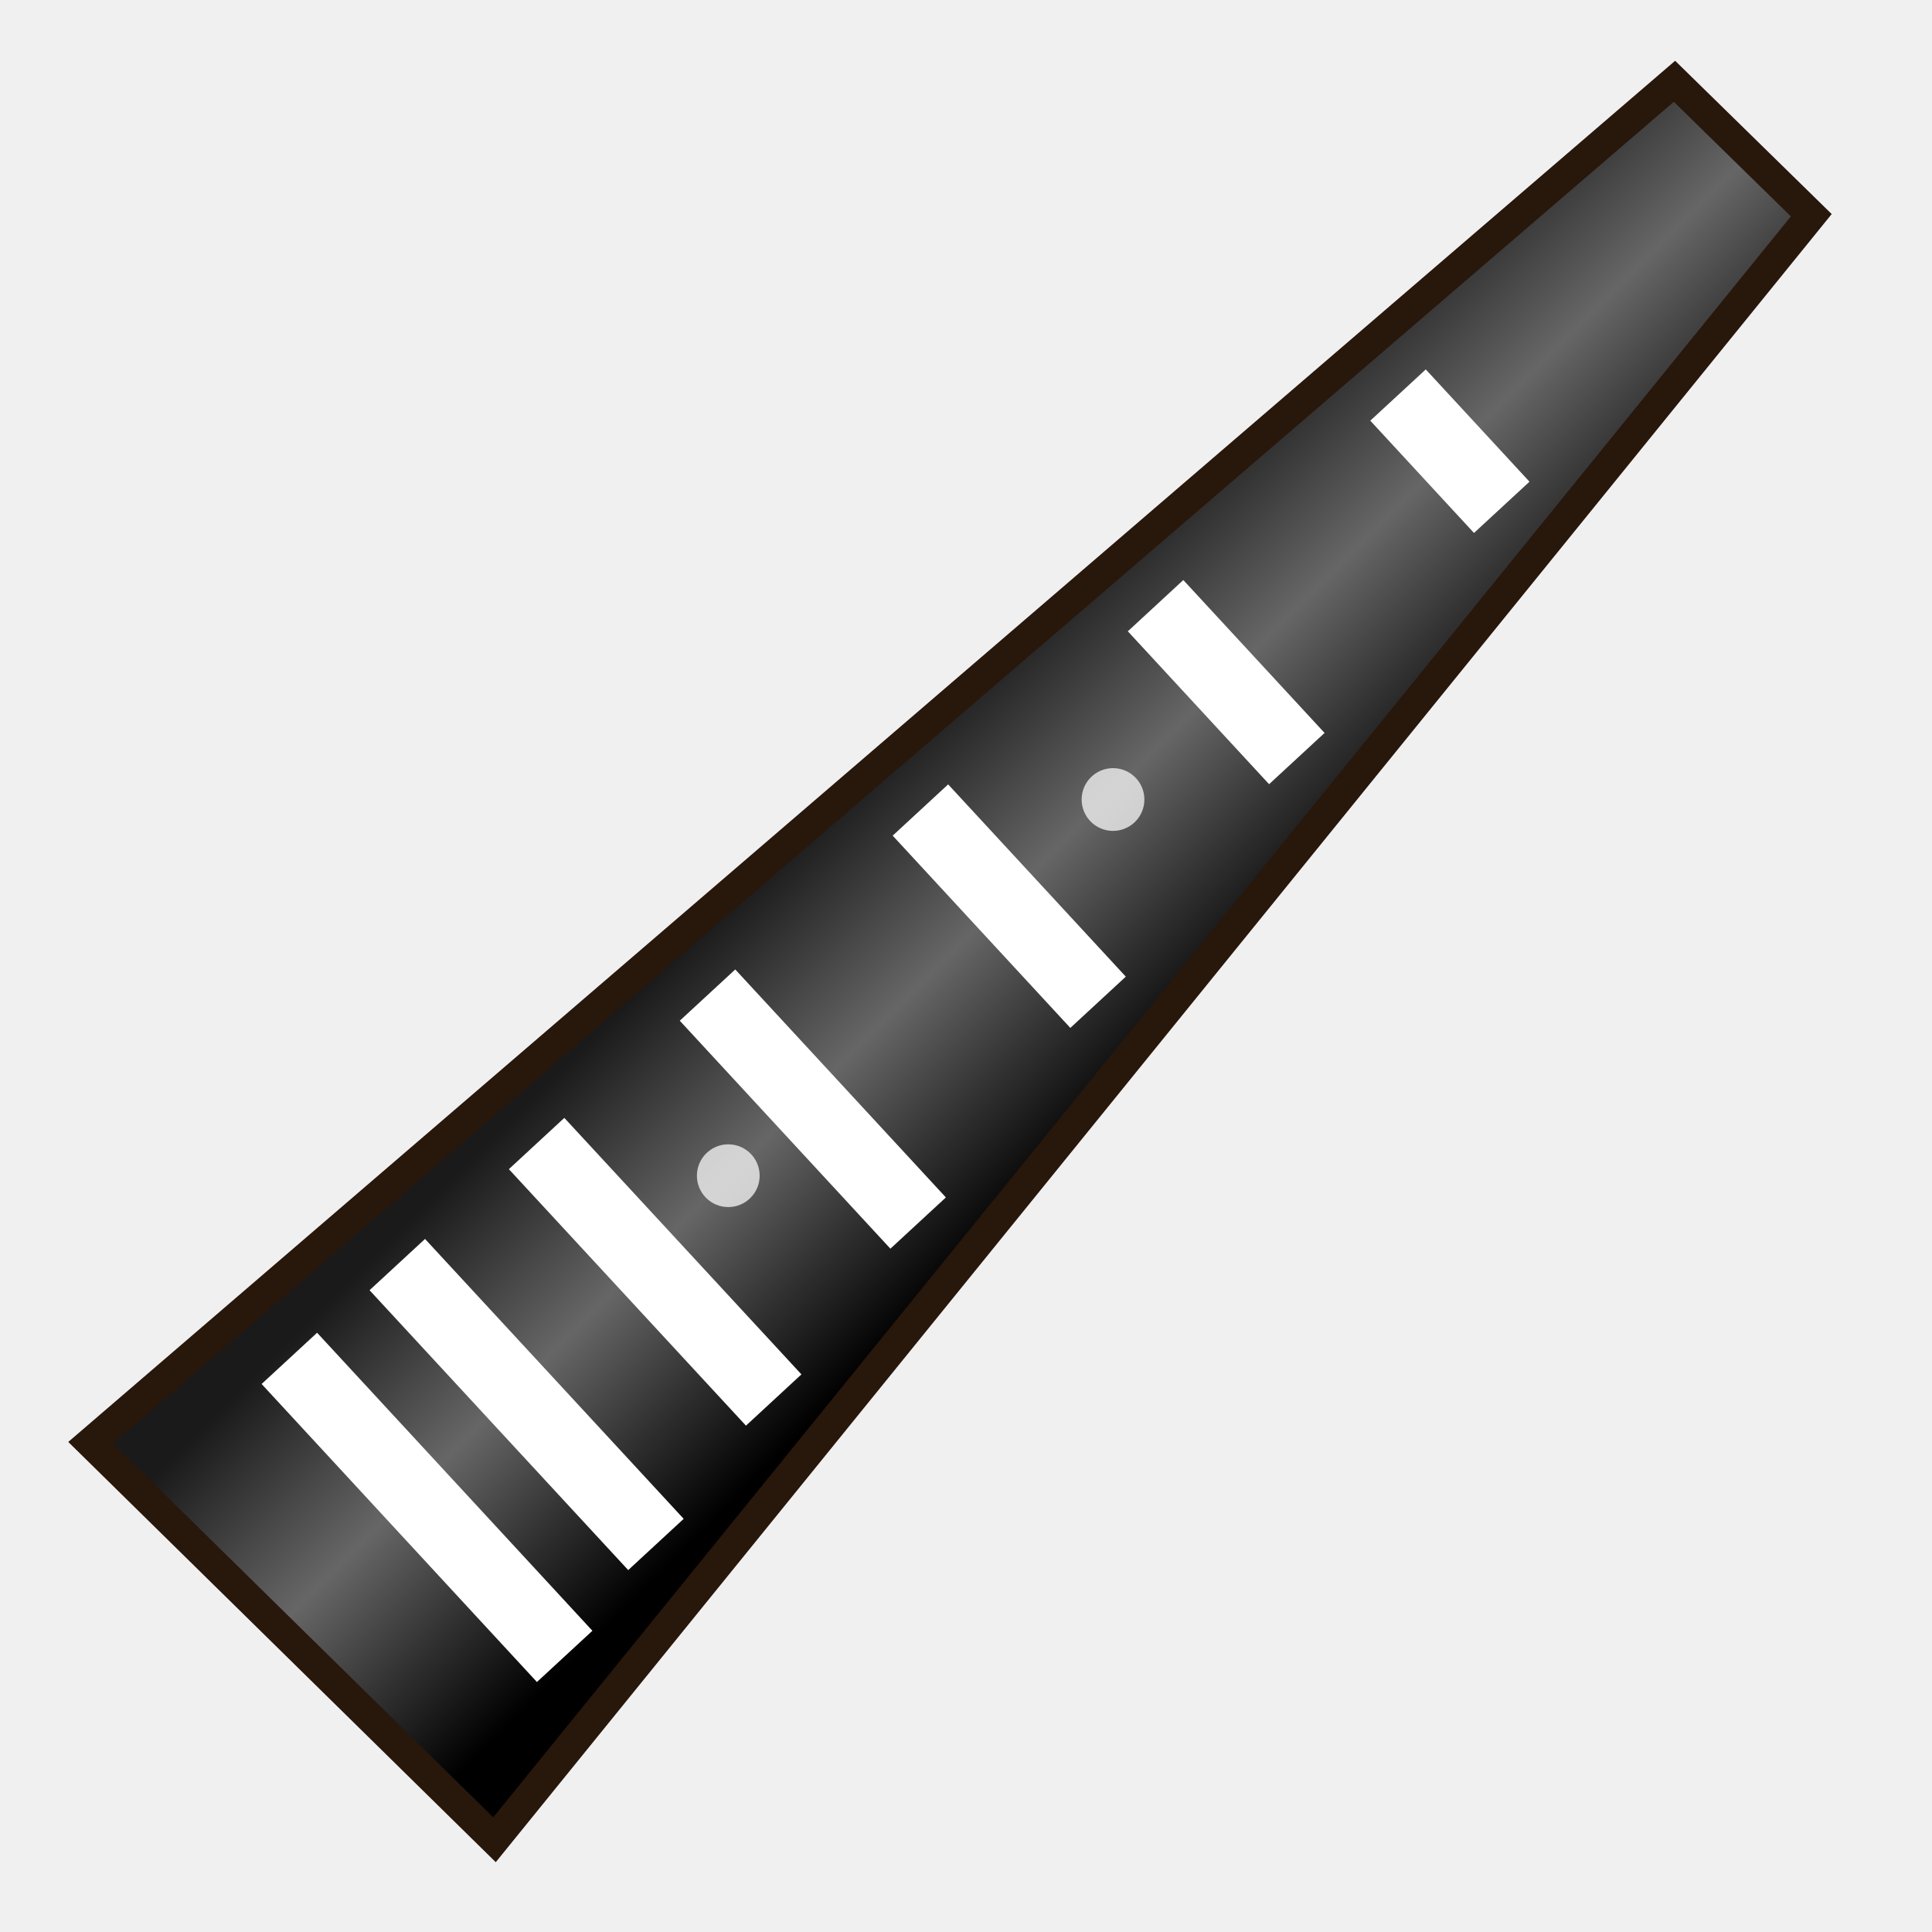
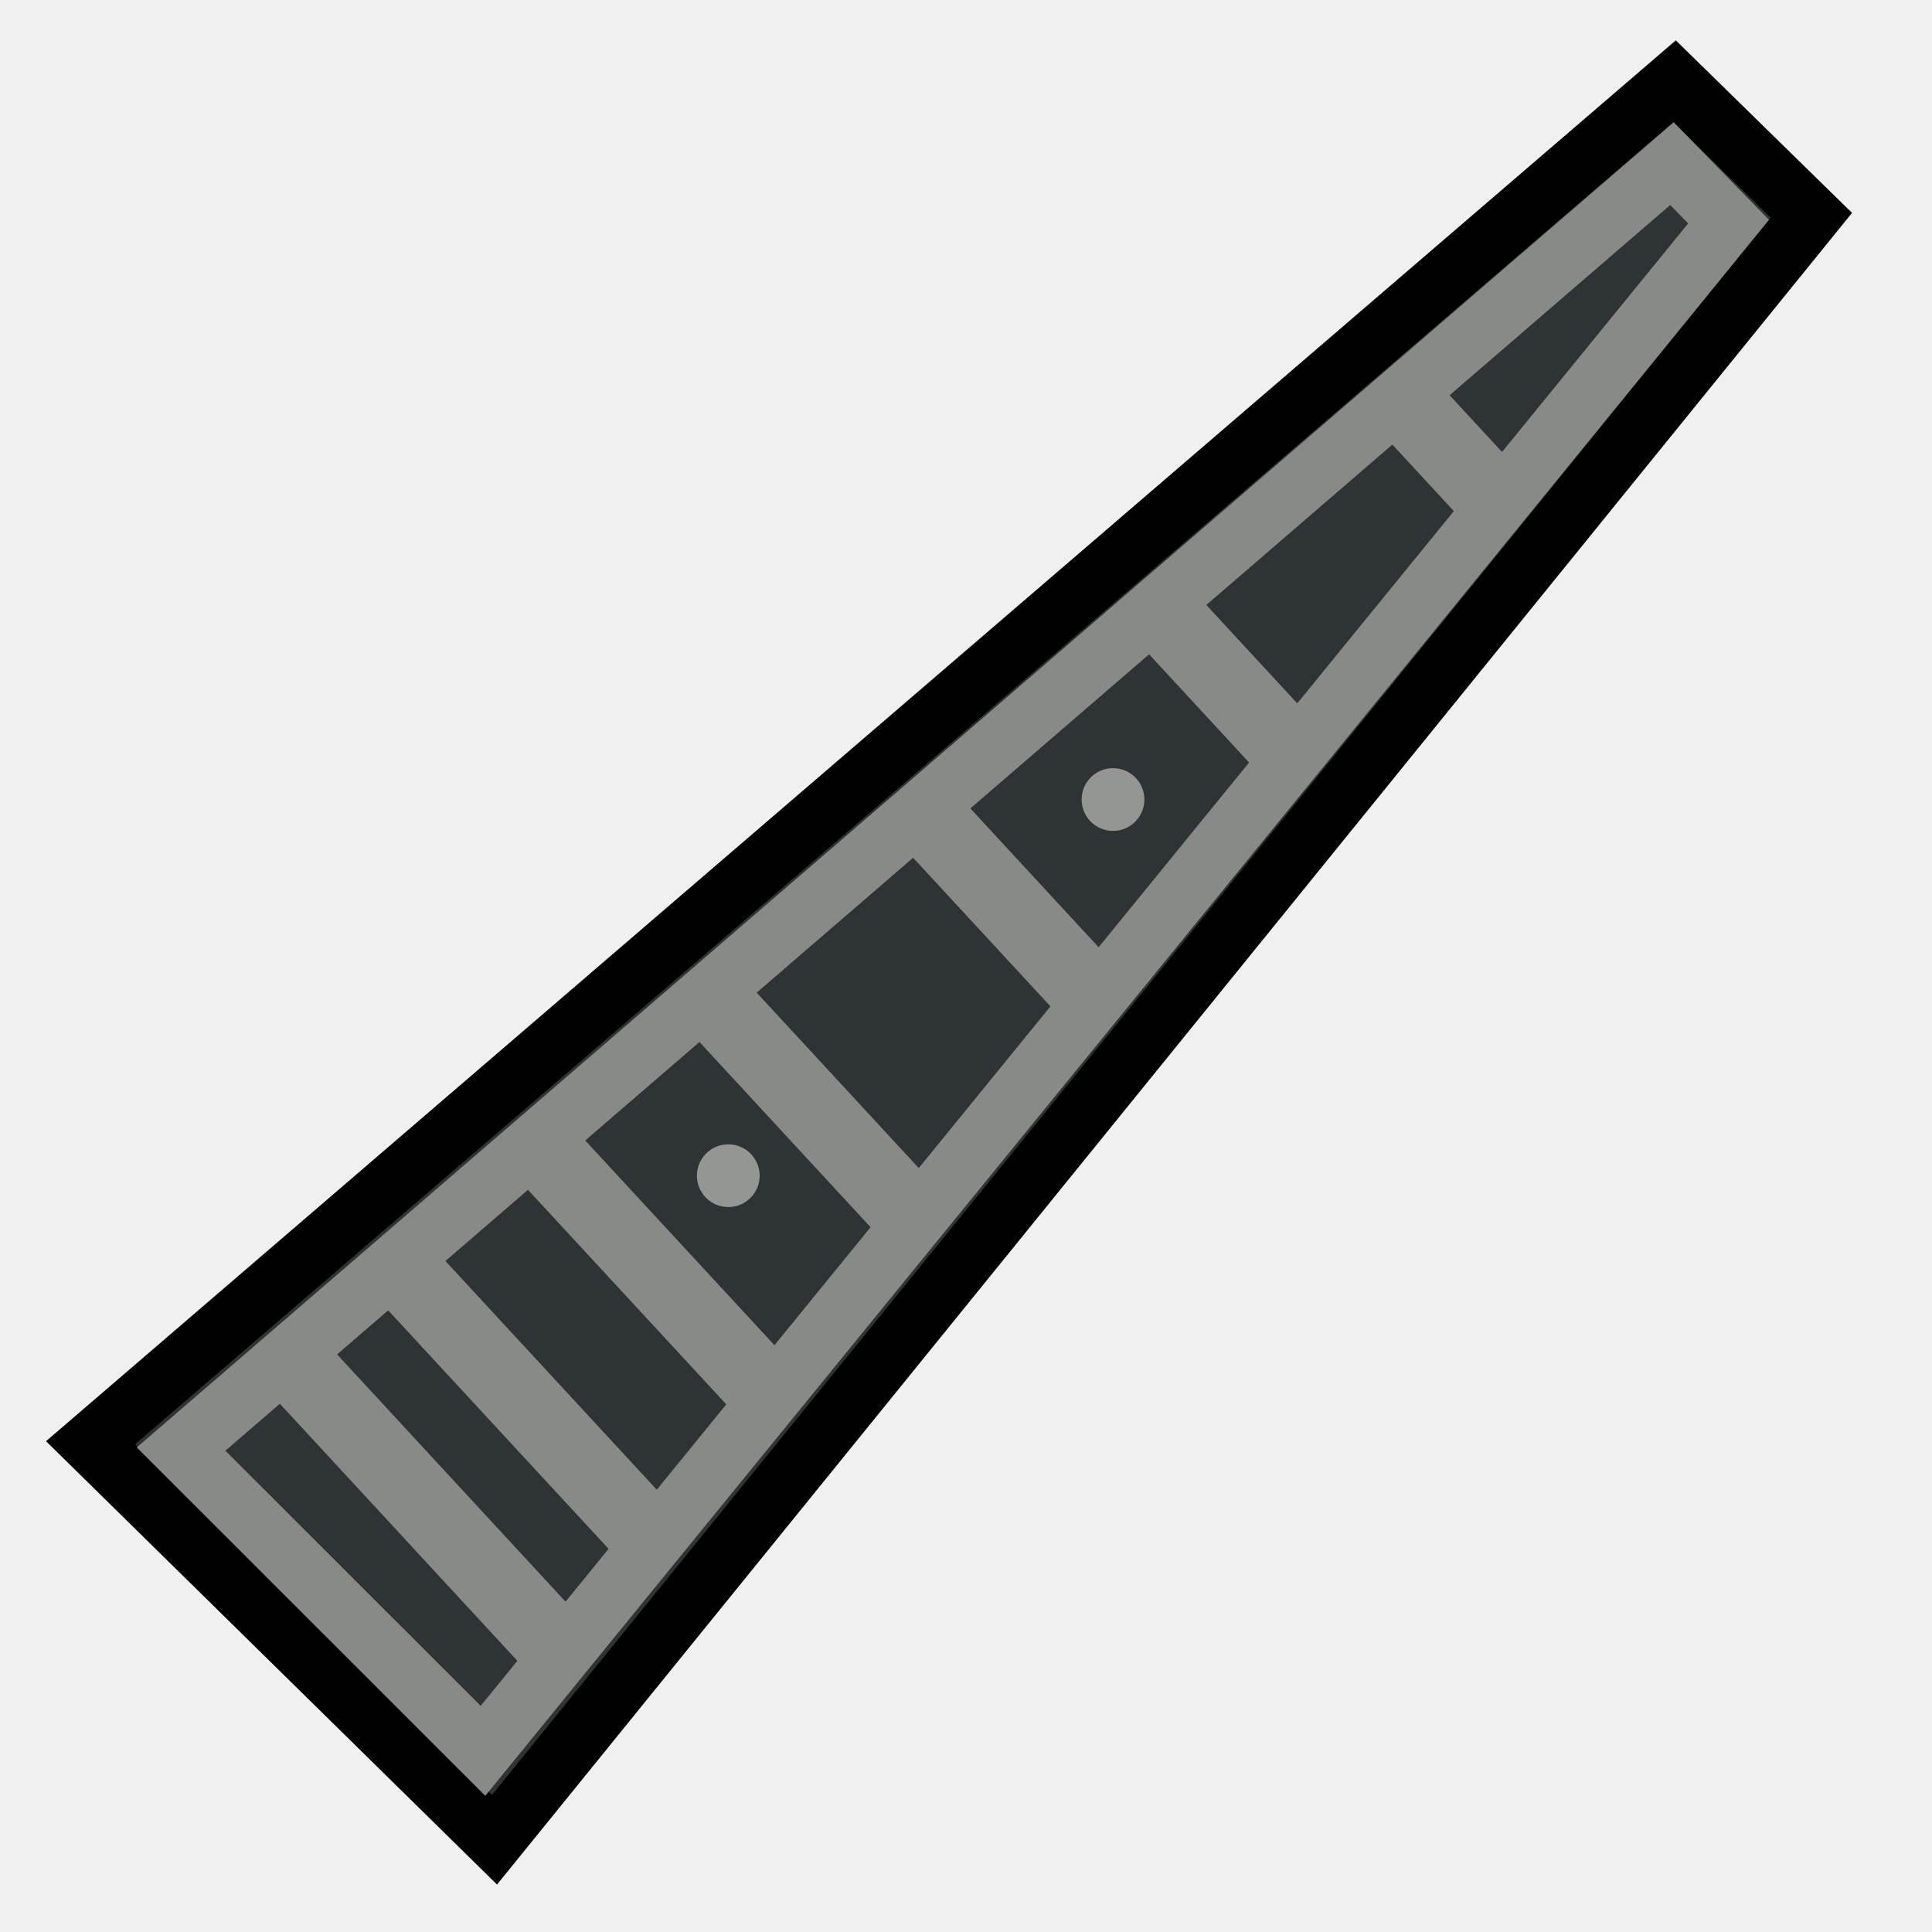
- <svg xmlns="http://www.w3.org/2000/svg" xmlns:xlink="http://www.w3.org/1999/xlink" width="64" height="64" viewBox="0 0 16.933 16.933" version="1.1" id="svg8">
-   <defs id="defs2">
-     <linearGradient id="linearGradient831">
-       <stop style="stop-color:#1a1a1a;stop-opacity:1" offset="0" id="stop827" />
-       <stop id="stop835" offset="0.454" style="stop-color:#666666;stop-opacity:1" />
-       <stop style="stop-color:#000000;stop-opacity:1" offset="1" id="stop829" />
-     </linearGradient>
-     <linearGradient xlink:href="#linearGradient831" id="linearGradient833" x1="7.673" y1="286.681" x2="10.319" y2="289.327" gradientUnits="userSpaceOnUse" />
-   </defs>
-   <g id="layer1" transform="translate(0,-280.0666)">
-     <path style="fill:url(#linearGradient833);stroke:#28170b;stroke-width:0.265;stroke-linecap:butt;stroke-linejoin:miter;stroke-miterlimit:4;stroke-dasharray:none;stroke-opacity:1;fill-opacity:1" d="M 14.676,280.779 0.794,292.711 4.334,296.191 15.875,281.953 Z" id="path3154" />
-     <path style="fill:#ffffff;stroke:#ffffff;stroke-width:0.662;stroke-linecap:butt;stroke-linejoin:miter;stroke-miterlimit:4;stroke-dasharray:none;stroke-opacity:1" d="m 12.253,283.529 0.909,0.984" id="path3249" />
-     <path style="fill:#ffffff;stroke:#ffffff;stroke-width:0.662;stroke-linecap:butt;stroke-linejoin:miter;stroke-miterlimit:4;stroke-dasharray:none;stroke-opacity:1" d="m 10.128,285.375 1.238,1.34" id="path3245" />
-     <path style="fill:#ffffff;stroke:#ffffff;stroke-width:0.662;stroke-linecap:butt;stroke-linejoin:miter;stroke-miterlimit:4;stroke-dasharray:none;stroke-opacity:1" d="m 8.067,287.166 1.557,1.685" id="path3241" />
-     <path style="fill:#ffffff;stroke:#ffffff;stroke-width:0.662;stroke-linecap:butt;stroke-linejoin:miter;stroke-miterlimit:4;stroke-dasharray:none;stroke-opacity:1" d="m 6.201,288.788 1.846,1.998" id="path3237" />
-     <path style="fill:#ffffff;stroke:#ffffff;stroke-width:0.662;stroke-linecap:butt;stroke-linejoin:miter;stroke-miterlimit:4;stroke-dasharray:none;stroke-opacity:1" d="m 4.703,290.089 2.078,2.248" id="path3233" />
-     <path style="fill:#ffffff;stroke:#ffffff;stroke-width:0.662;stroke-linecap:butt;stroke-linejoin:miter;stroke-miterlimit:4;stroke-dasharray:none;stroke-opacity:1" d="m 3.482,291.15 2.267,2.453" id="path3229" />
-     <path style="fill:#ffffff;stroke:#ffffff;stroke-width:0.662;stroke-linecap:butt;stroke-linejoin:miter;stroke-miterlimit:4;stroke-dasharray:none;stroke-opacity:1" d="m 2.536,291.972 2.413,2.612" id="path3197" />
-     <circle style="opacity:0.719;fill:#ffffff;fill-opacity:1;stroke:none;stroke-width:0.328;stroke-miterlimit:4;stroke-dasharray:none;paint-order:markers stroke fill" id="path3253" cx="9.755" cy="287.074" r="0.275" />
-     <circle r="0.275" cy="290.371" cx="6.383" id="circle3255" style="opacity:0.719;fill:#ffffff;fill-opacity:1;stroke:none;stroke-width:0.328;stroke-miterlimit:4;stroke-dasharray:none;paint-order:markers stroke fill" />
+ <svg xmlns="http://www.w3.org/2000/svg" id="svg8" version="1.1" viewBox="0 0 16.933 16.933" height="64" width="64">
+   <defs id="defs2" />
+   <g transform="translate(0,-280.0666)" id="layer1">
+     <path id="path3154" d="M 14.676,280.779 0.794,292.711 4.334,296.191 15.875,281.953 Z" style="fill:#2e3436;stroke:#000000;stroke-width:0.529;stroke-linecap:butt;stroke-linejoin:miter;stroke-miterlimit:4;stroke-dasharray:none;stroke-opacity:1;fill-opacity:1" />
+     <path id="path3249" d="m 12.253,283.529 0.909,0.984" style="fill:#ffffff;stroke:#888a85;stroke-width:0.662;stroke-linecap:butt;stroke-linejoin:miter;stroke-miterlimit:4;stroke-dasharray:none;stroke-opacity:1" />
+     <path id="path3245" d="m 10.128,285.375 1.238,1.34" style="fill:#ffffff;stroke:#888a85;stroke-width:0.662;stroke-linecap:butt;stroke-linejoin:miter;stroke-miterlimit:4;stroke-dasharray:none;stroke-opacity:1" />
+     <path id="path3241" d="m 8.067,287.166 1.557,1.685" style="fill:#ffffff;stroke:#888a85;stroke-width:0.662;stroke-linecap:butt;stroke-linejoin:miter;stroke-miterlimit:4;stroke-dasharray:none;stroke-opacity:1" />
+     <path id="path3237" d="m 6.201,288.788 1.846,1.998" style="fill:#ffffff;stroke:#888a85;stroke-width:0.662;stroke-linecap:butt;stroke-linejoin:miter;stroke-miterlimit:4;stroke-dasharray:none;stroke-opacity:1" />
+     <path id="path3233" d="m 4.703,290.089 2.078,2.248" style="fill:#ffffff;stroke:#888a85;stroke-width:0.662;stroke-linecap:butt;stroke-linejoin:miter;stroke-miterlimit:4;stroke-dasharray:none;stroke-opacity:1" />
+     <path id="path3229" d="m 3.482,291.15 2.267,2.453" style="fill:#ffffff;stroke:#888a85;stroke-width:0.662;stroke-linecap:butt;stroke-linejoin:miter;stroke-miterlimit:4;stroke-dasharray:none;stroke-opacity:1" />
+     <path id="path3197" d="m 2.536,291.972 2.413,2.612" style="fill:#ffffff;stroke:#888a85;stroke-width:0.662;stroke-linecap:butt;stroke-linejoin:miter;stroke-miterlimit:4;stroke-dasharray:none;stroke-opacity:1" />
+     <circle r="0.275" cy="287.074" cx="9.755" id="path3253" style="opacity:0.719;fill:#babdb6;fill-opacity:1;stroke:none;stroke-width:0.328;stroke-miterlimit:4;stroke-dasharray:none;paint-order:markers stroke fill" />
+     <circle style="opacity:0.719;fill:#babdb6;fill-opacity:1;stroke:none;stroke-width:0.328;stroke-miterlimit:4;stroke-dasharray:none;paint-order:markers stroke fill" id="circle3255" cx="6.383" cy="290.371" r="0.275" />
+     <path id="path846" d="M 14.654,281.501 1.587,292.767 4.233,295.412 15.15,282.009 Z" style="fill:none;stroke:#888a85;stroke-width:0.529;stroke-linecap:butt;stroke-linejoin:miter;stroke-miterlimit:4;stroke-dasharray:none;stroke-opacity:1" />
  </g>
</svg>
